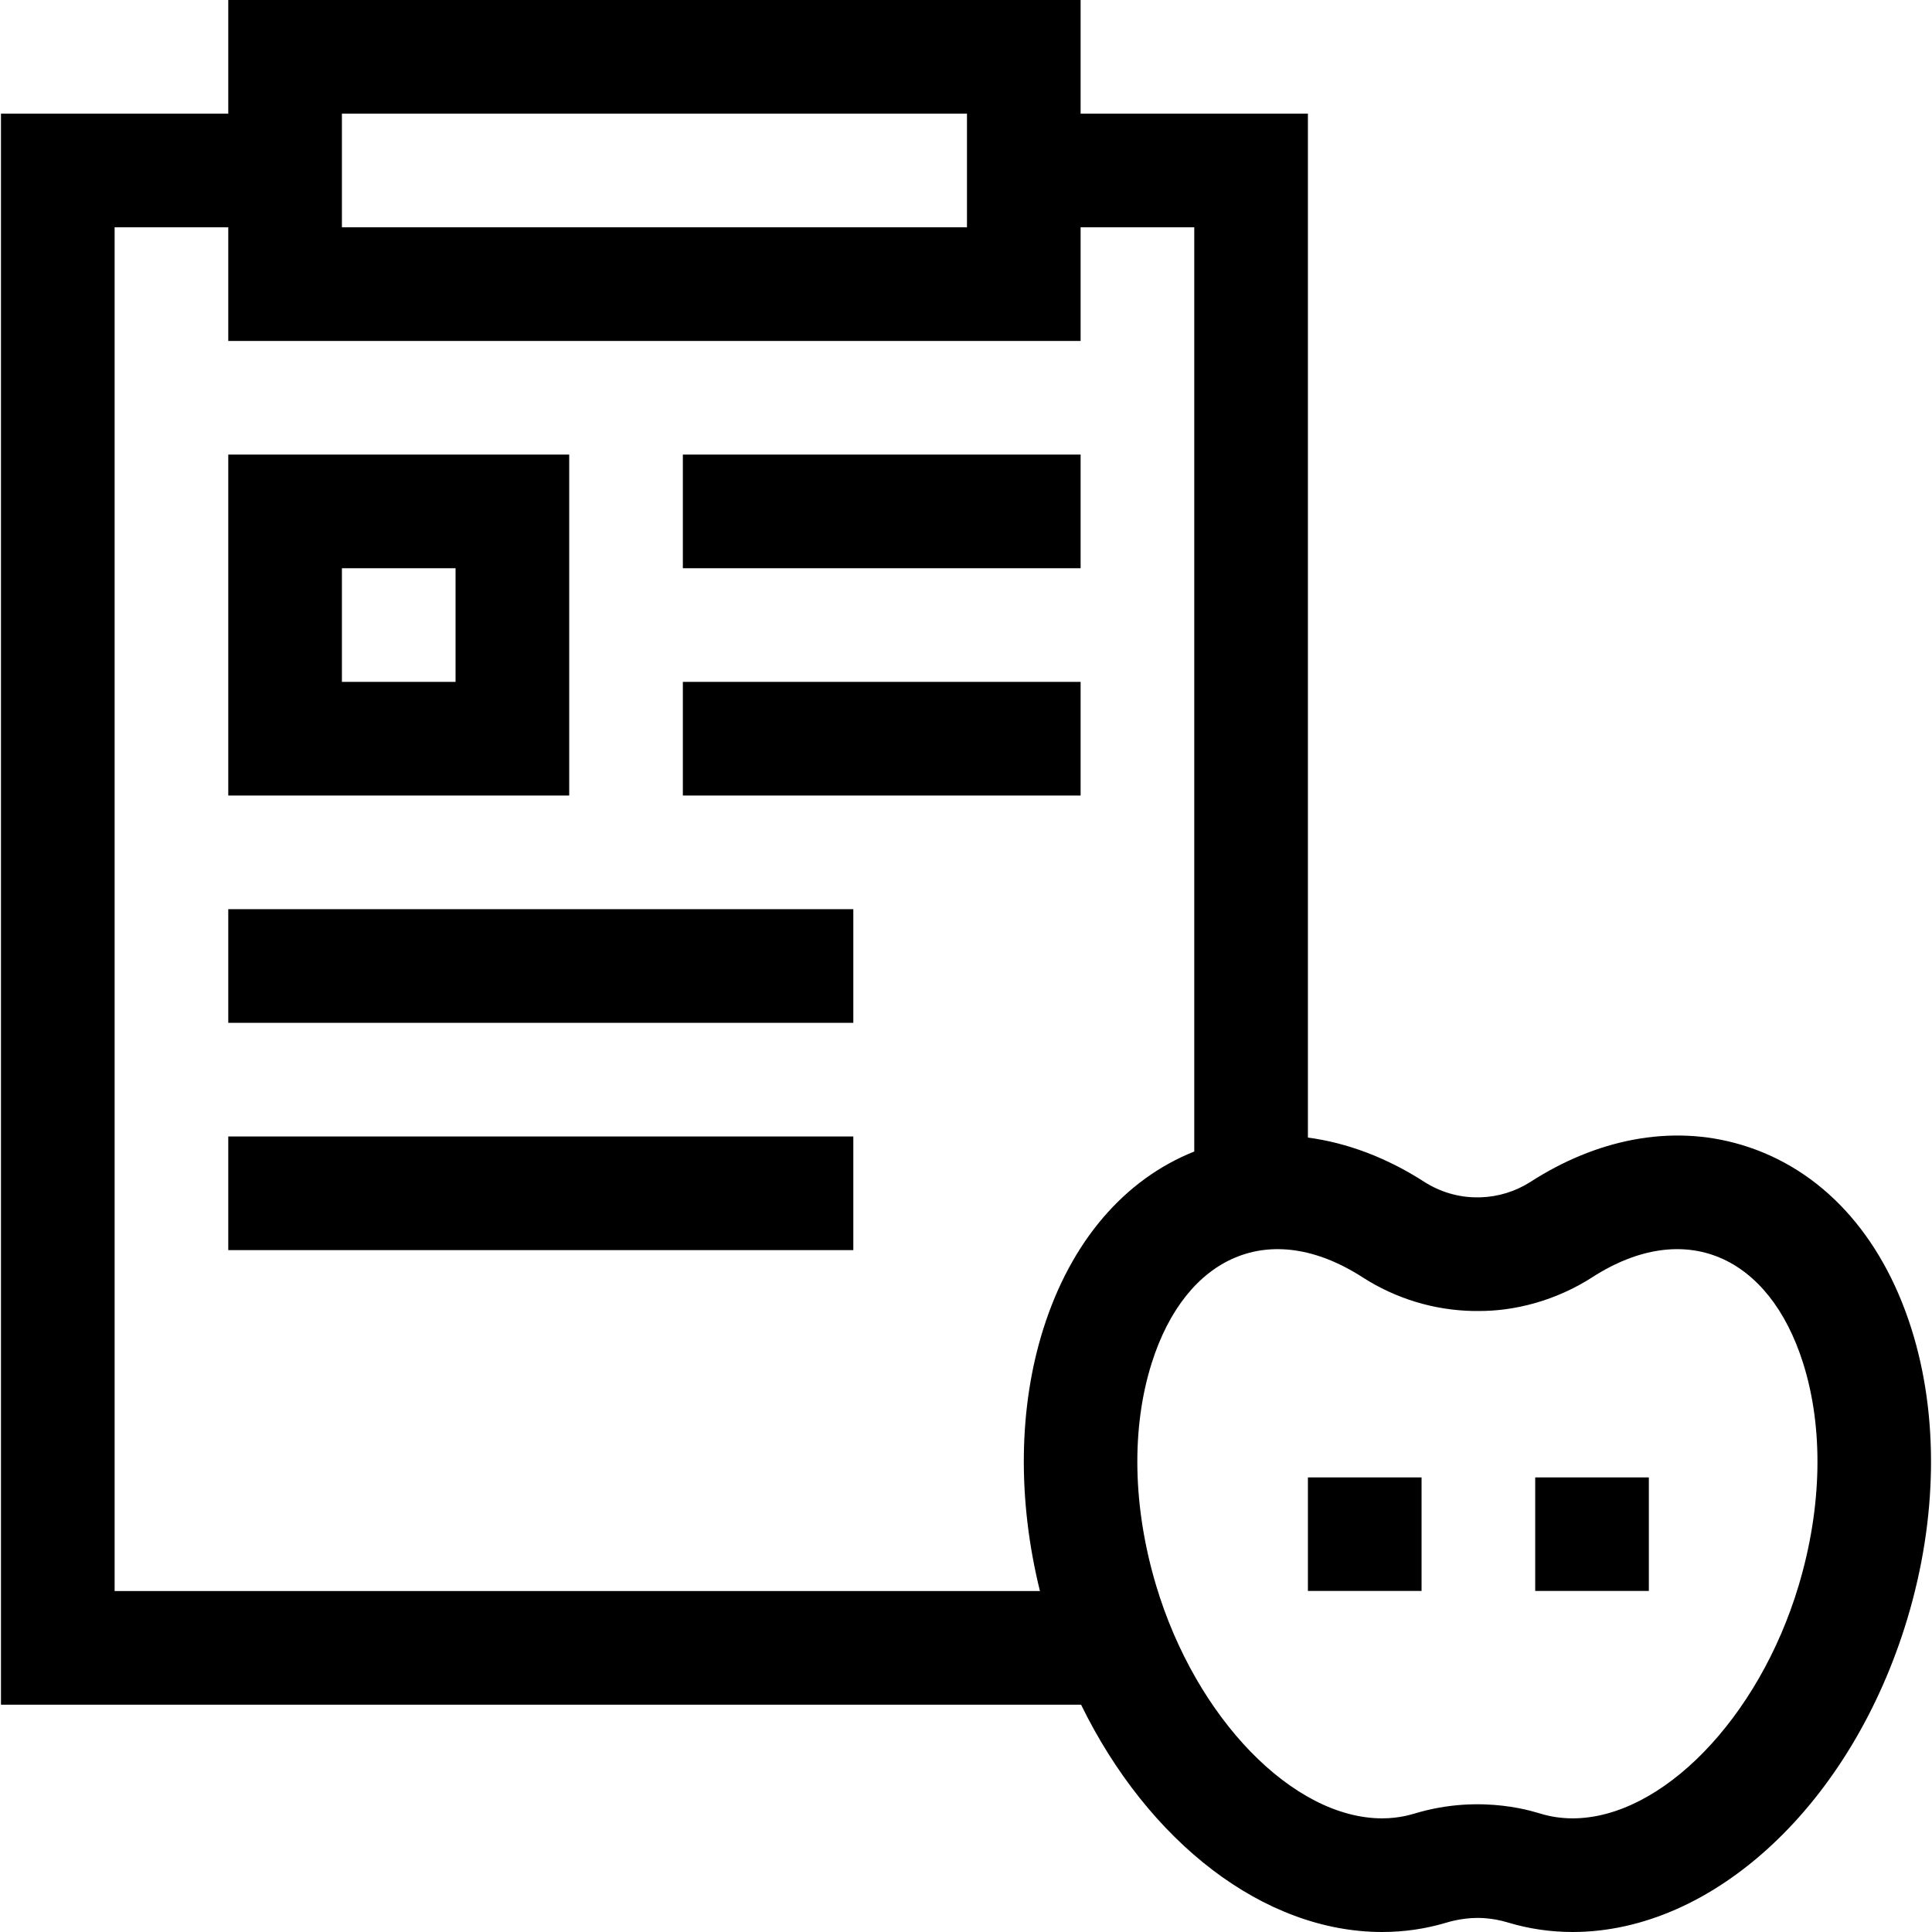
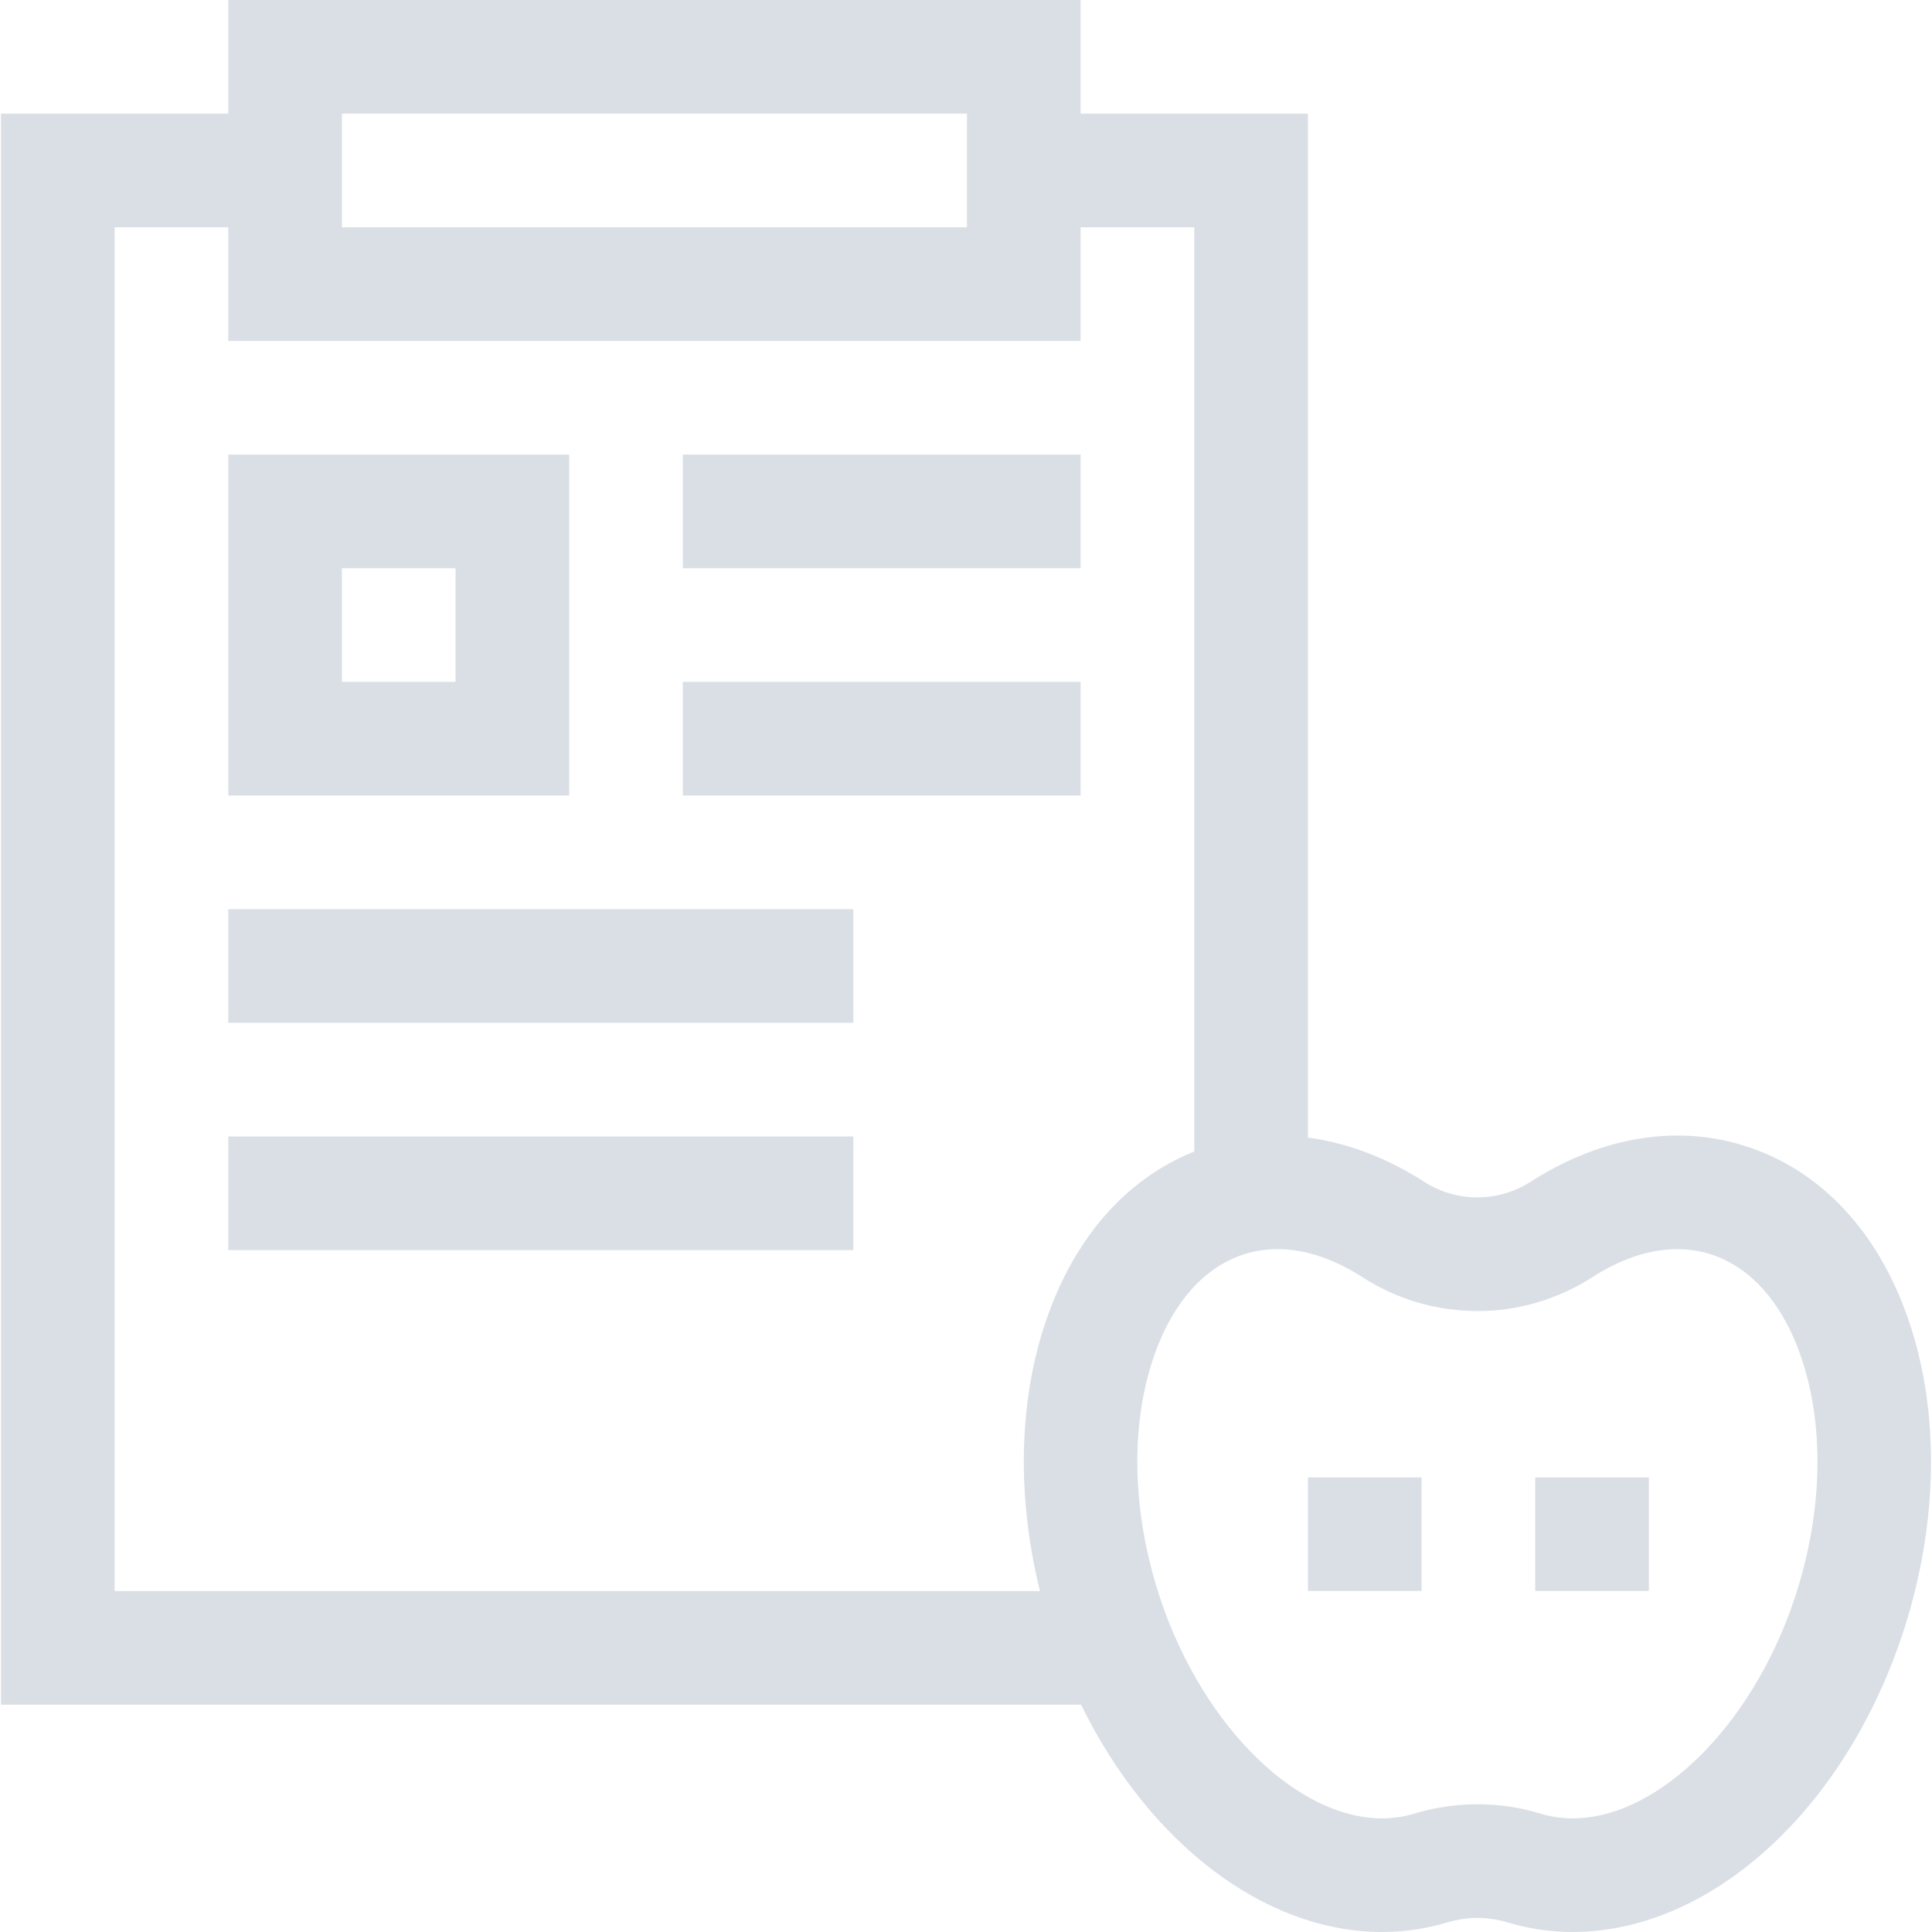
- <svg xmlns="http://www.w3.org/2000/svg" id="Capa_1" enable-background="new 0 0 510 510" height="3em" viewBox="0 0 510 510" width="3em">
+ <svg xmlns="http://www.w3.org/2000/svg" version="1.1" width="3em" height="3em" x="0" y="0" viewBox="0 0 510 510" style="enable-background:new 0 0 512 512" xml:space="preserve" class="">
  <g>
-     <path d="m504.552 350.701c-7.906-24.961-23.811-42.174-44.784-48.47-19.005-5.708-38.759-1.189-55.711 9.724-3.968 2.553-8.552 3.974-13.33 4.116-.153-.003-.312-.011-.471-.005h-.54c-4.667 0-9.562-1.396-13.781-4.111-9.847-6.338-20.314-10.295-30.679-11.662v-270.293h-60v-30h-224.999v30h-60v420h285.121c17.723 36.237 48.229 60.003 79.492 60 5.787-.001 11.502-.836 16.968-2.477.111-.024 3.819-1.241 8.19-1.241.139.011 3.728-.093 7.92 1.18l.186.055c5.485 1.647 11.201 2.482 16.987 2.482 37.413 0 73.759-34.025 88.385-82.742 7.939-26.437 8.31-53.625 1.046-76.556zm-414.295-320.701h164.999v30h-164.999zm-60 30h30v30h224.999v-30h30v243.971c-18.515 7.388-32.548 23.781-39.817 46.73-6.6 20.837-6.874 45.189-.917 69.299h-244.265zm444.518 358.631c-10.504 34.986-36.149 61.369-59.652 61.369-2.862 0-5.676-.409-8.289-1.193-.616-.086-15.26-5.595-33.477-.059-.612.136-3.759 1.251-8.488 1.252-23.502.002-49.147-26.38-59.65-61.369-6.222-20.722-6.64-41.629-1.179-58.872 8.936-28.215 31.176-38.341 55.659-22.578 8.73 5.619 18.839 8.693 29.178 8.889.205 0 .401.012 1.007-.005 9.951.147 20.943-2.791 30.412-8.885 24.49-15.766 46.724-5.63 55.658 22.58 5.461 17.241 5.042 38.149-1.179 58.871z" />
-     <path d="m180.256 120h105v30h-105z" />
-     <path d="m180.256 180h105v30h-105z" />
-     <path d="m150.256 120h-89.999v90h89.999zm-30 60h-29.999v-30h29.999z" />
-     <path d="m60.257 240h164.999v30h-164.999z" />
-     <path d="m60.257 300h164.999v30h-164.999z" />
-     <path d="m345.256 390h30v29.968h-30z" />
-     <path d="m405.256 390h30v29.968h-30z" />
+     <g>
+       <path d="m504.552 350.701c-7.906-24.961-23.811-42.174-44.784-48.47-19.005-5.708-38.759-1.189-55.711 9.724-3.968 2.553-8.552 3.974-13.33 4.116-.153-.003-.312-.011-.471-.005h-.54c-4.667 0-9.562-1.396-13.781-4.111-9.847-6.338-20.314-10.295-30.679-11.662v-270.293h-60v-30h-224.999v30h-60v420h285.121c17.723 36.237 48.229 60.003 79.492 60 5.787-.001 11.502-.836 16.968-2.477.111-.024 3.819-1.241 8.19-1.241.139.011 3.728-.093 7.92 1.18l.186.055c5.485 1.647 11.201 2.482 16.987 2.482 37.413 0 73.759-34.025 88.385-82.742 7.939-26.437 8.31-53.625 1.046-76.556zm-414.295-320.701h164.999v30h-164.999zm-60 30h30v30h224.999v-30h30v243.971c-18.515 7.388-32.548 23.781-39.817 46.73-6.6 20.837-6.874 45.189-.917 69.299h-244.265zm444.518 358.631c-10.504 34.986-36.149 61.369-59.652 61.369-2.862 0-5.676-.409-8.289-1.193-.616-.086-15.26-5.595-33.477-.059-.612.136-3.759 1.251-8.488 1.252-23.502.002-49.147-26.38-59.65-61.369-6.222-20.722-6.64-41.629-1.179-58.872 8.936-28.215 31.176-38.341 55.659-22.578 8.73 5.619 18.839 8.693 29.178 8.889.205 0 .401.012 1.007-.005 9.951.147 20.943-2.791 30.412-8.885 24.49-15.766 46.724-5.63 55.658 22.58 5.461 17.241 5.042 38.149-1.179 58.871z" fill="#dadfe6" data-original="#000000" style="" class="" />
+       <path d="m180.256 120h105v30h-105z" fill="#dadfe6" data-original="#000000" style="" class="" />
+       <path d="m180.256 180h105v30h-105z" fill="#dadfe6" data-original="#000000" style="" class="" />
+       <path d="m150.256 120h-89.999v90h89.999zm-30 60h-29.999v-30h29.999z" fill="#dadfe6" data-original="#000000" style="" class="" />
+       <path d="m60.257 240h164.999v30h-164.999z" fill="#dadfe6" data-original="#000000" style="" class="" />
+       <path d="m60.257 300h164.999v30h-164.999z" fill="#dadfe6" data-original="#000000" style="" class="" />
+       <path d="m345.256 390h30v29.968h-30z" fill="#dadfe6" data-original="#000000" style="" class="" />
+       <path d="m405.256 390h30v29.968h-30z" fill="#dadfe6" data-original="#000000" style="" class="" />
+     </g>
  </g>
</svg>
